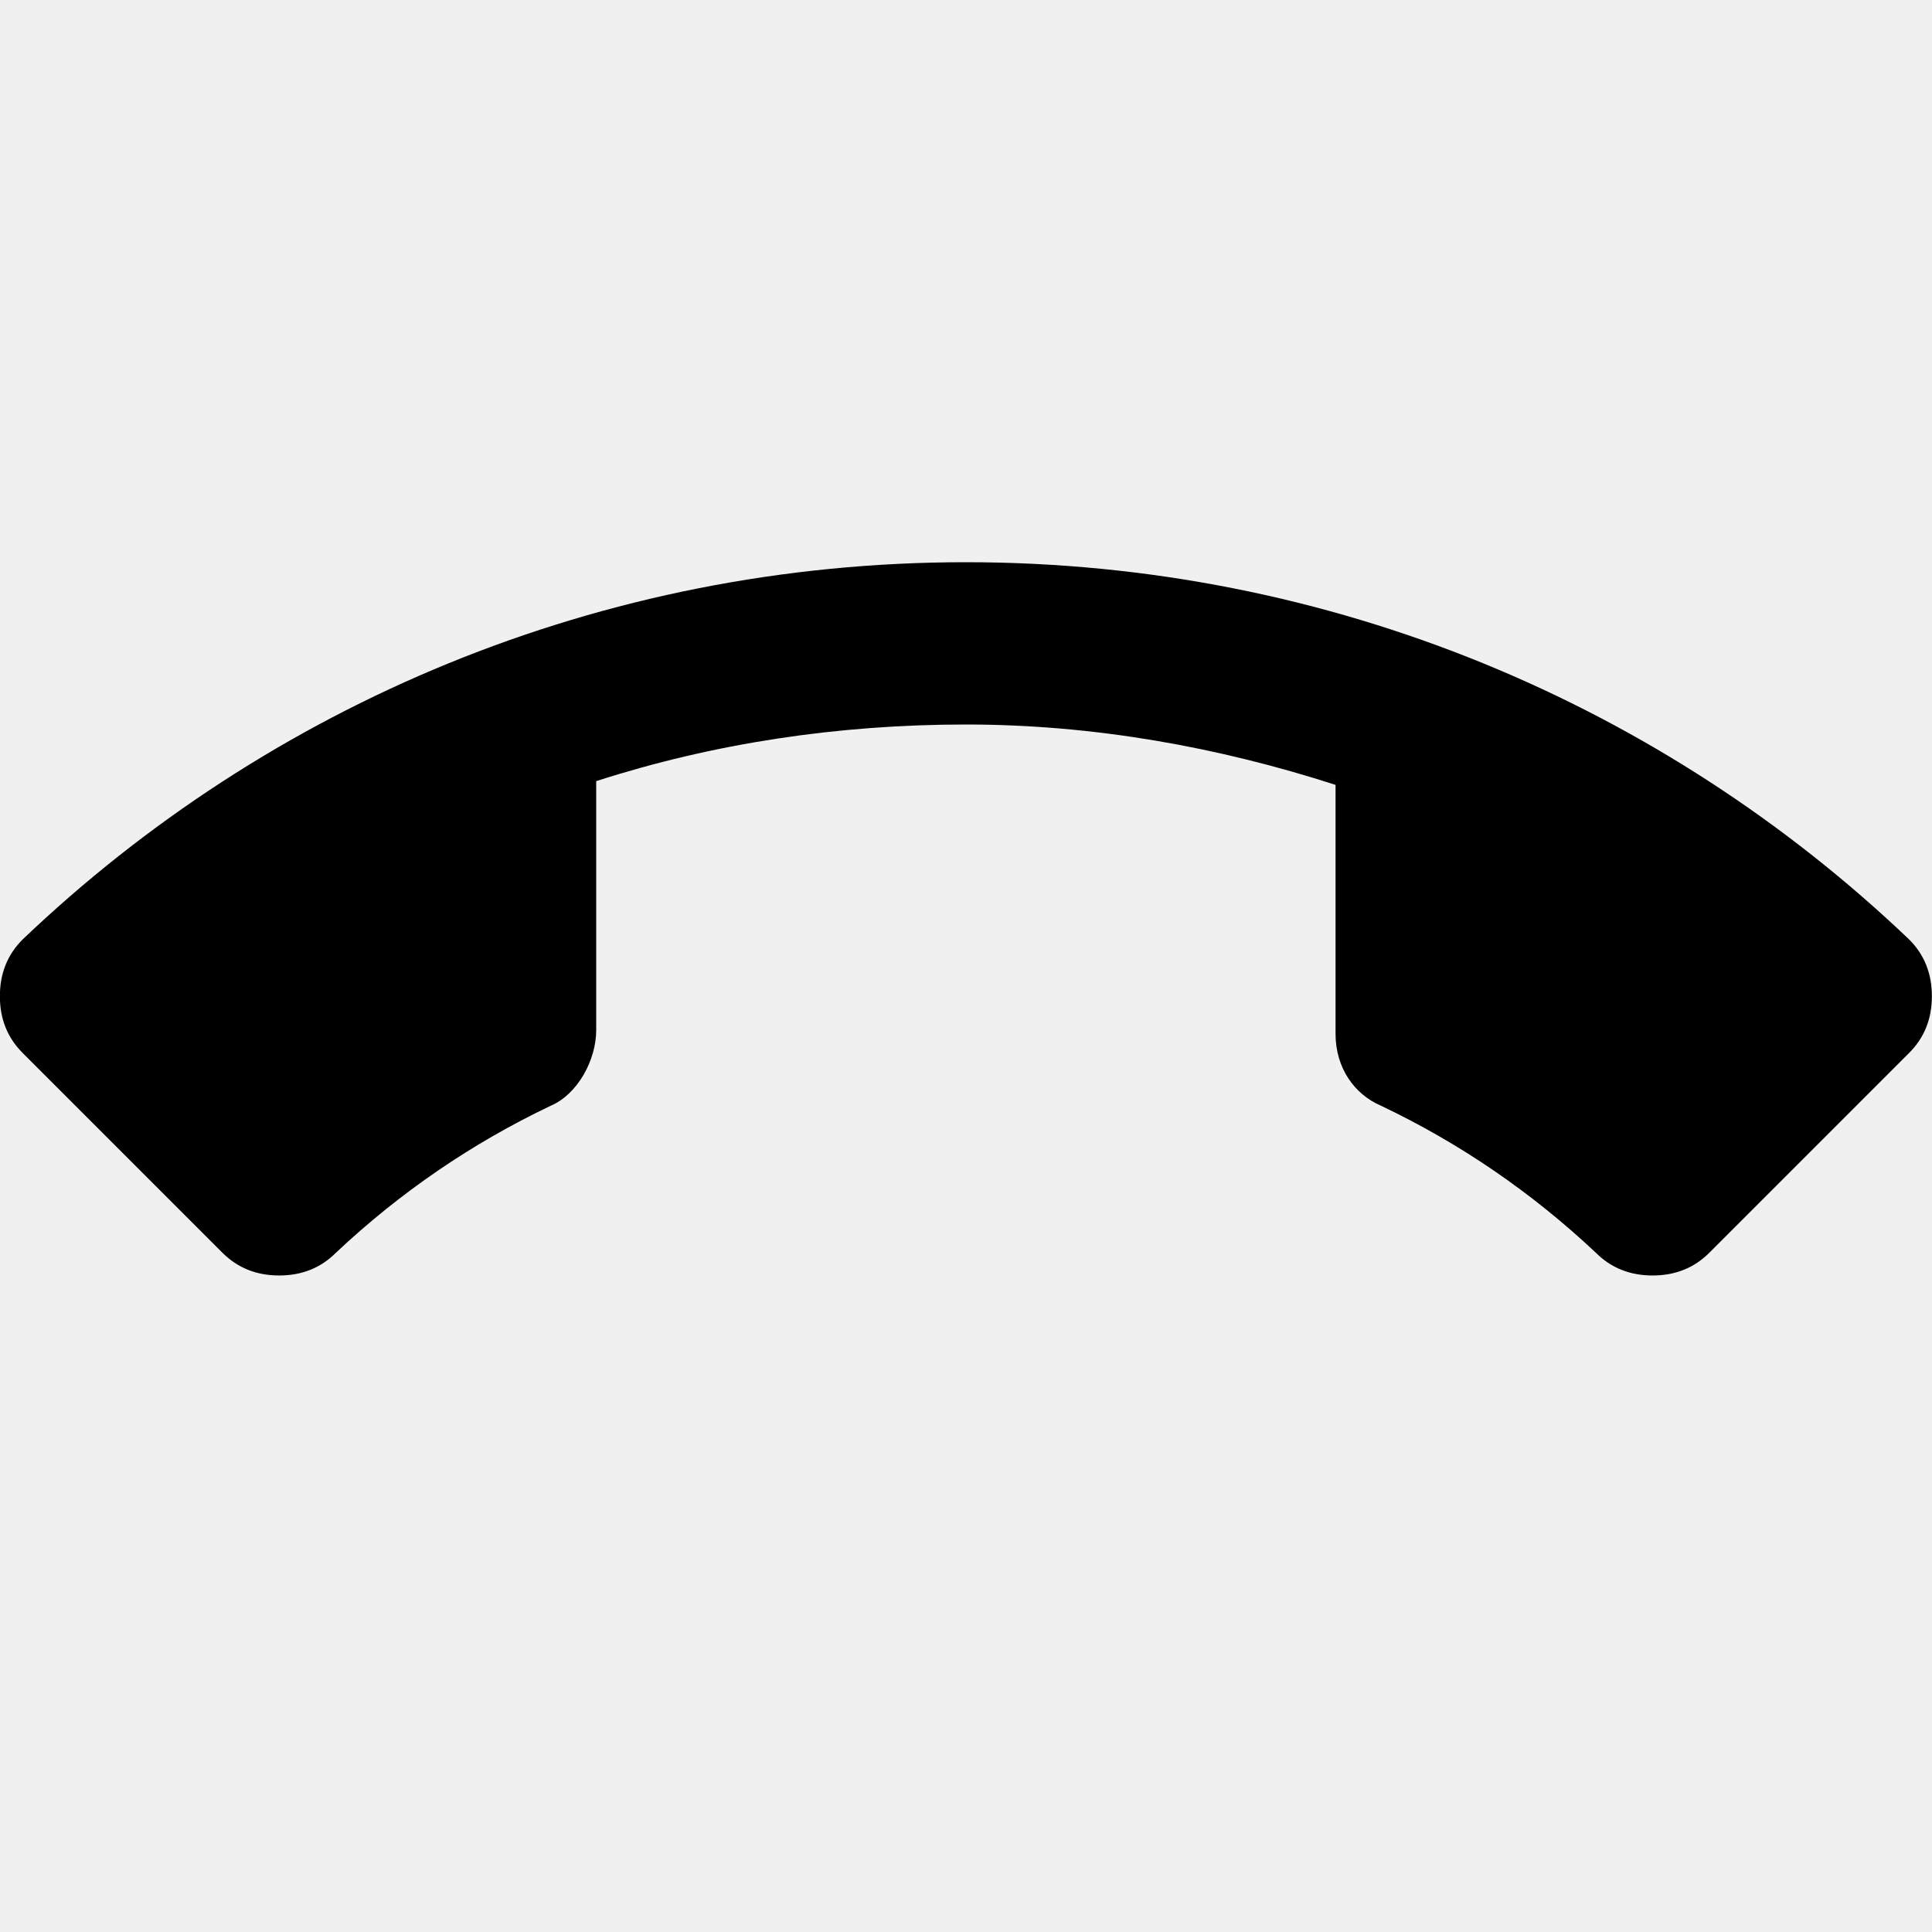
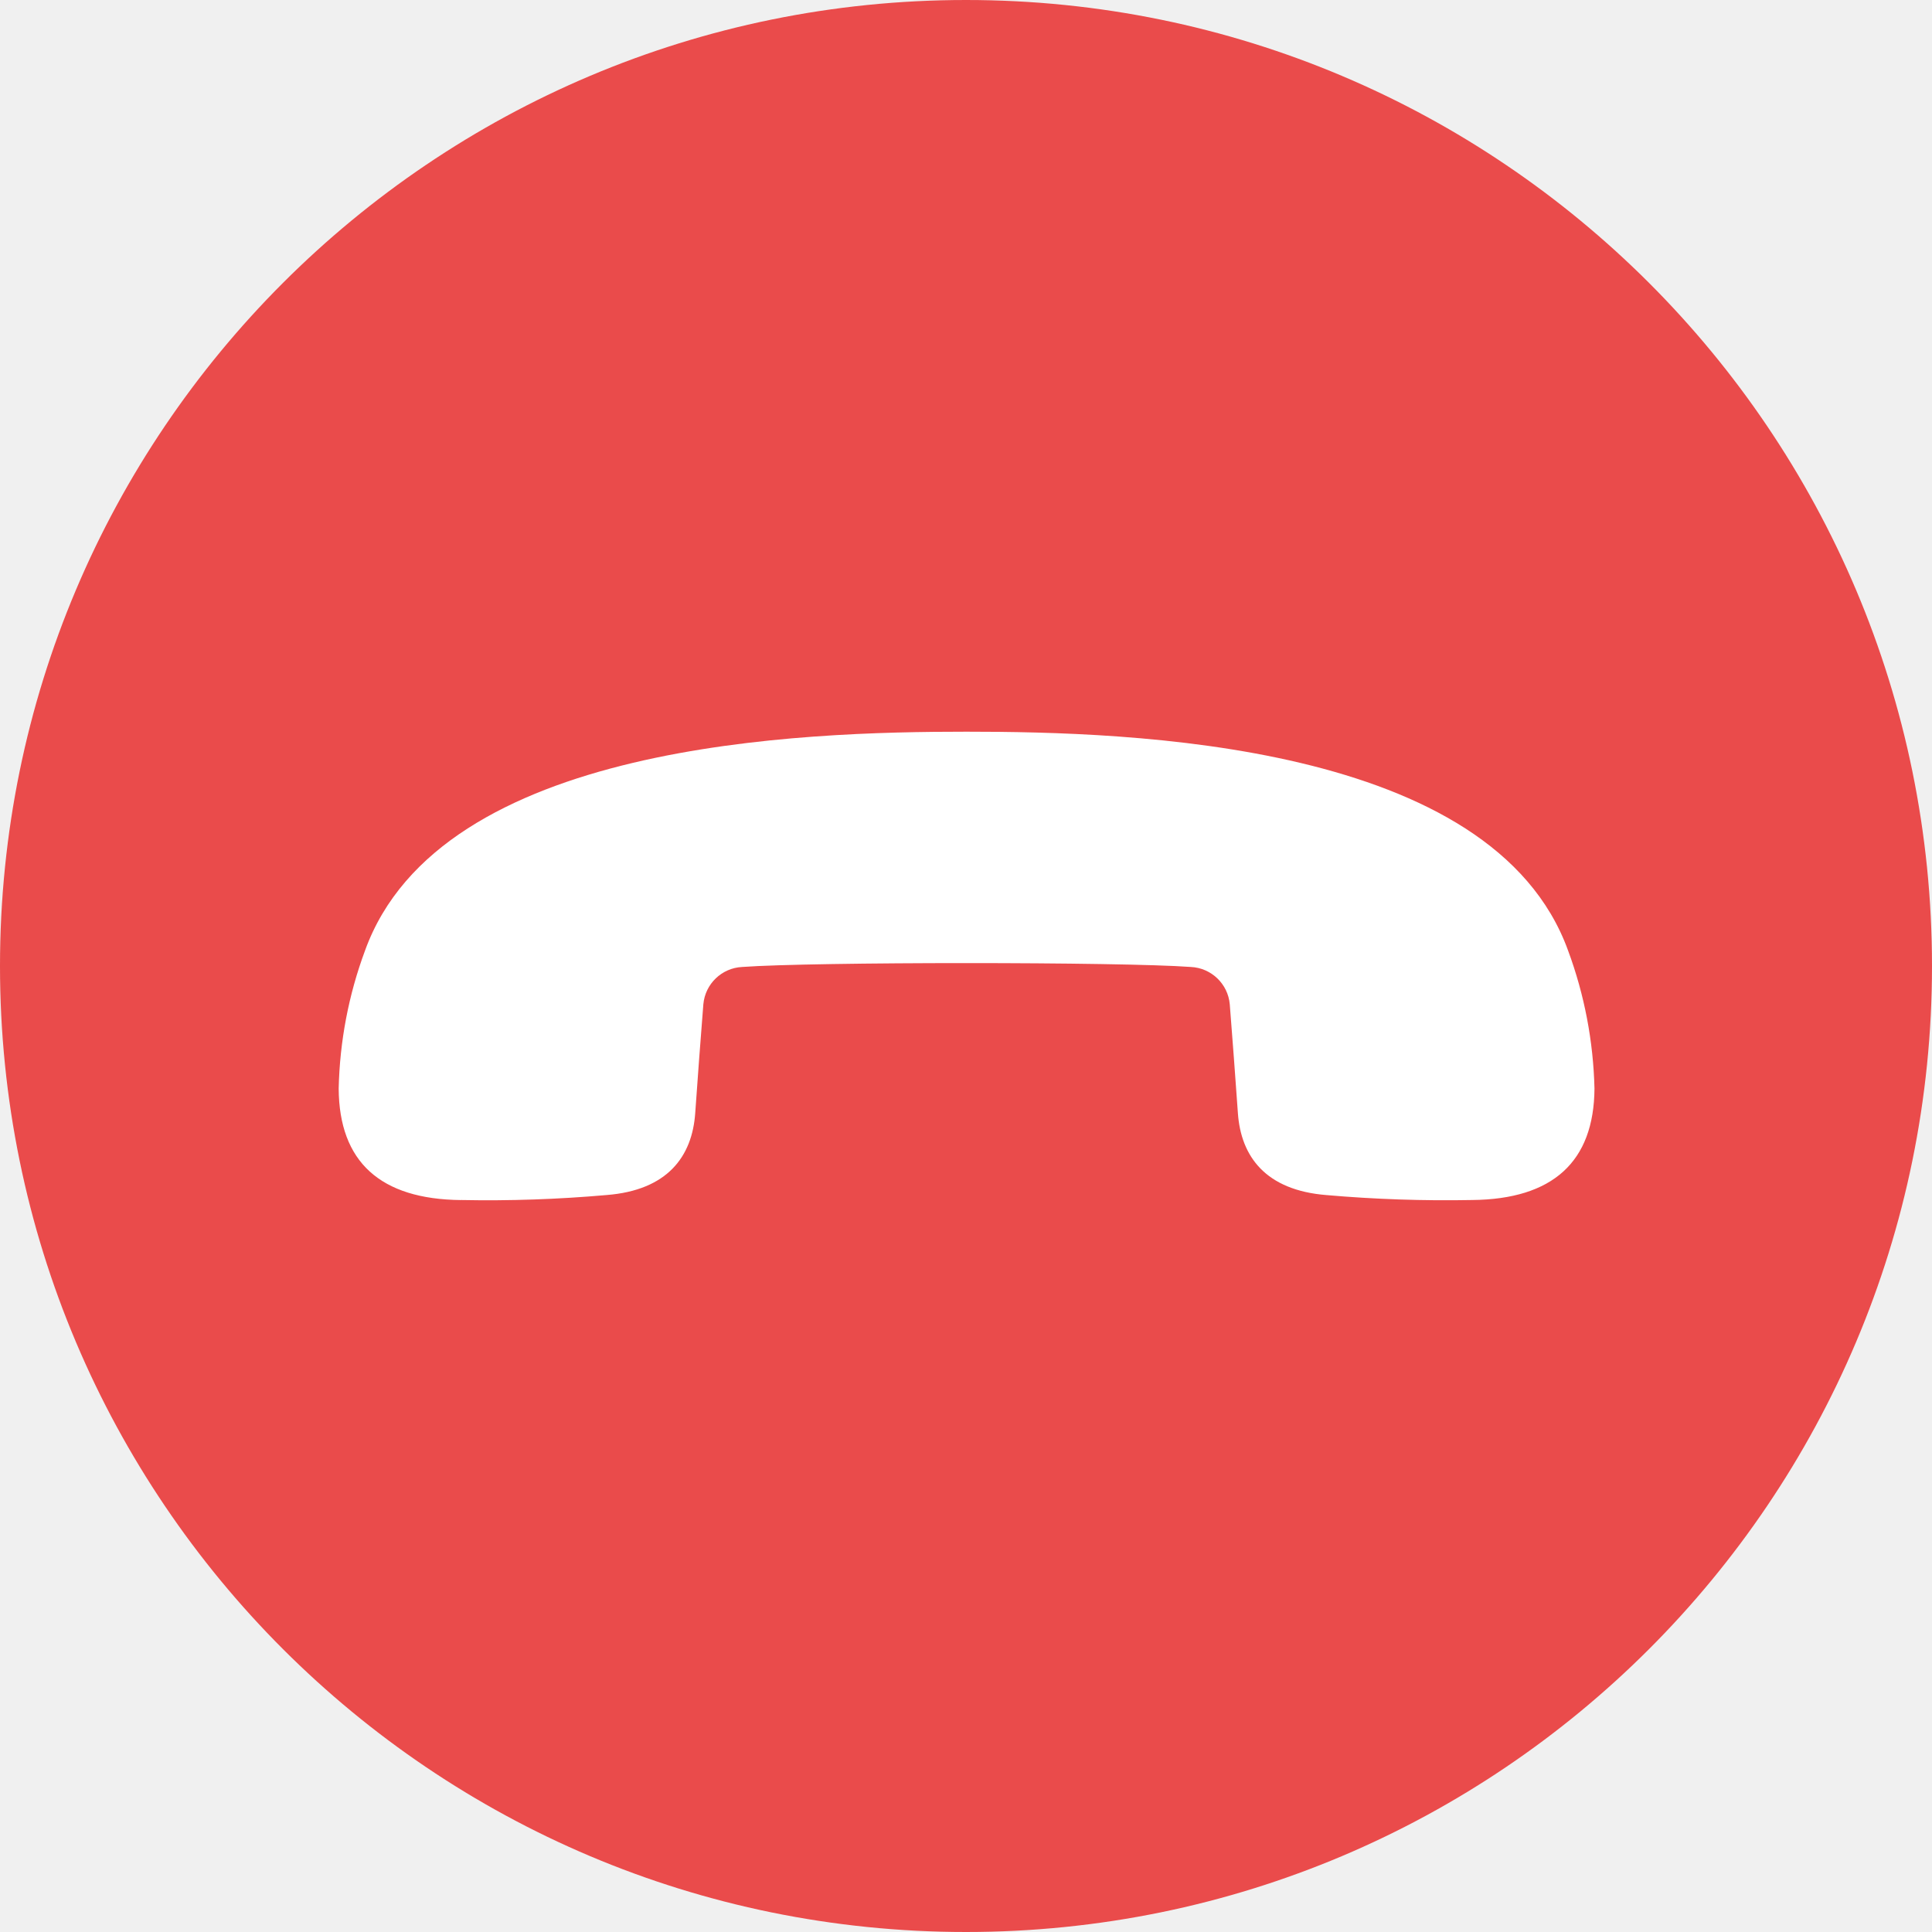
- <svg xmlns="http://www.w3.org/2000/svg" version="1.1" width="32" height="32" viewBox="0 0 32 32">
-   <path d="M16 12c-2.125 0-4.188 0.313-6.125 0.938v4.125c0 0.5-0.313 1.063-0.75 1.25-1.313 0.625-2.5 1.438-3.563 2.438-0.25 0.25-0.563 0.375-0.938 0.375s-0.688-0.125-0.938-0.375l-3.313-3.313c-0.25-0.25-0.375-0.563-0.375-0.938s0.125-0.688 0.375-0.938c4.063-3.875 9.563-6.25 15.625-6.25s11.563 2.375 15.625 6.25c0.25 0.25 0.375 0.563 0.375 0.938s-0.125 0.688-0.375 0.938l-3.313 3.313c-0.25 0.25-0.563 0.375-0.938 0.375s-0.688-0.125-0.938-0.375c-1.063-1-2.25-1.813-3.563-2.438-0.438-0.188-0.75-0.625-0.75-1.188v-4.125c-1.938-0.625-4-1-6.125-1z" />
+ <svg xmlns="http://www.w3.org/2000/svg" width="40" height="40" viewBox="0 0 40 40">
+   <g fill="none" fill-rule="evenodd">
+     <g>
+       <g>
+         <path fill="#EA4B4B" d="M40 20c0 11.046-8.954 20-20 20S0 31.046 0 20 8.954 0 20 0s20 8.954 20 20" transform="translate(-700 -952) translate(700 952)" />
+         <path fill="#FFF" d="M9.544 24.845c1.006.02 2.012-.015 3.014-.103 1.262-.099 1.774-.798 1.836-1.699.064-.9.097-1.35.168-2.25.038-.424.382-.753.805-.773 1.458-.107 7.83-.107 9.288 0 .424.02.768.35.806.772.07.9.104 1.35.168 2.251.062.901.574 1.6 1.836 1.7 1.002.087 2.008.121 3.014.102 1.669-.016 2.523-.79 2.533-2.309-.024-.975-.207-1.939-.546-2.854-1.56-4.318-9.058-4.533-12.454-4.533-3.398 0-10.897.215-12.455 4.533-.34.915-.523 1.88-.545 2.854.009 1.52.862 2.293 2.532 2.31" transform="translate(-700 -952) translate(700 952)" />
+       </g>
+     </g>
+   </g>
</svg>
